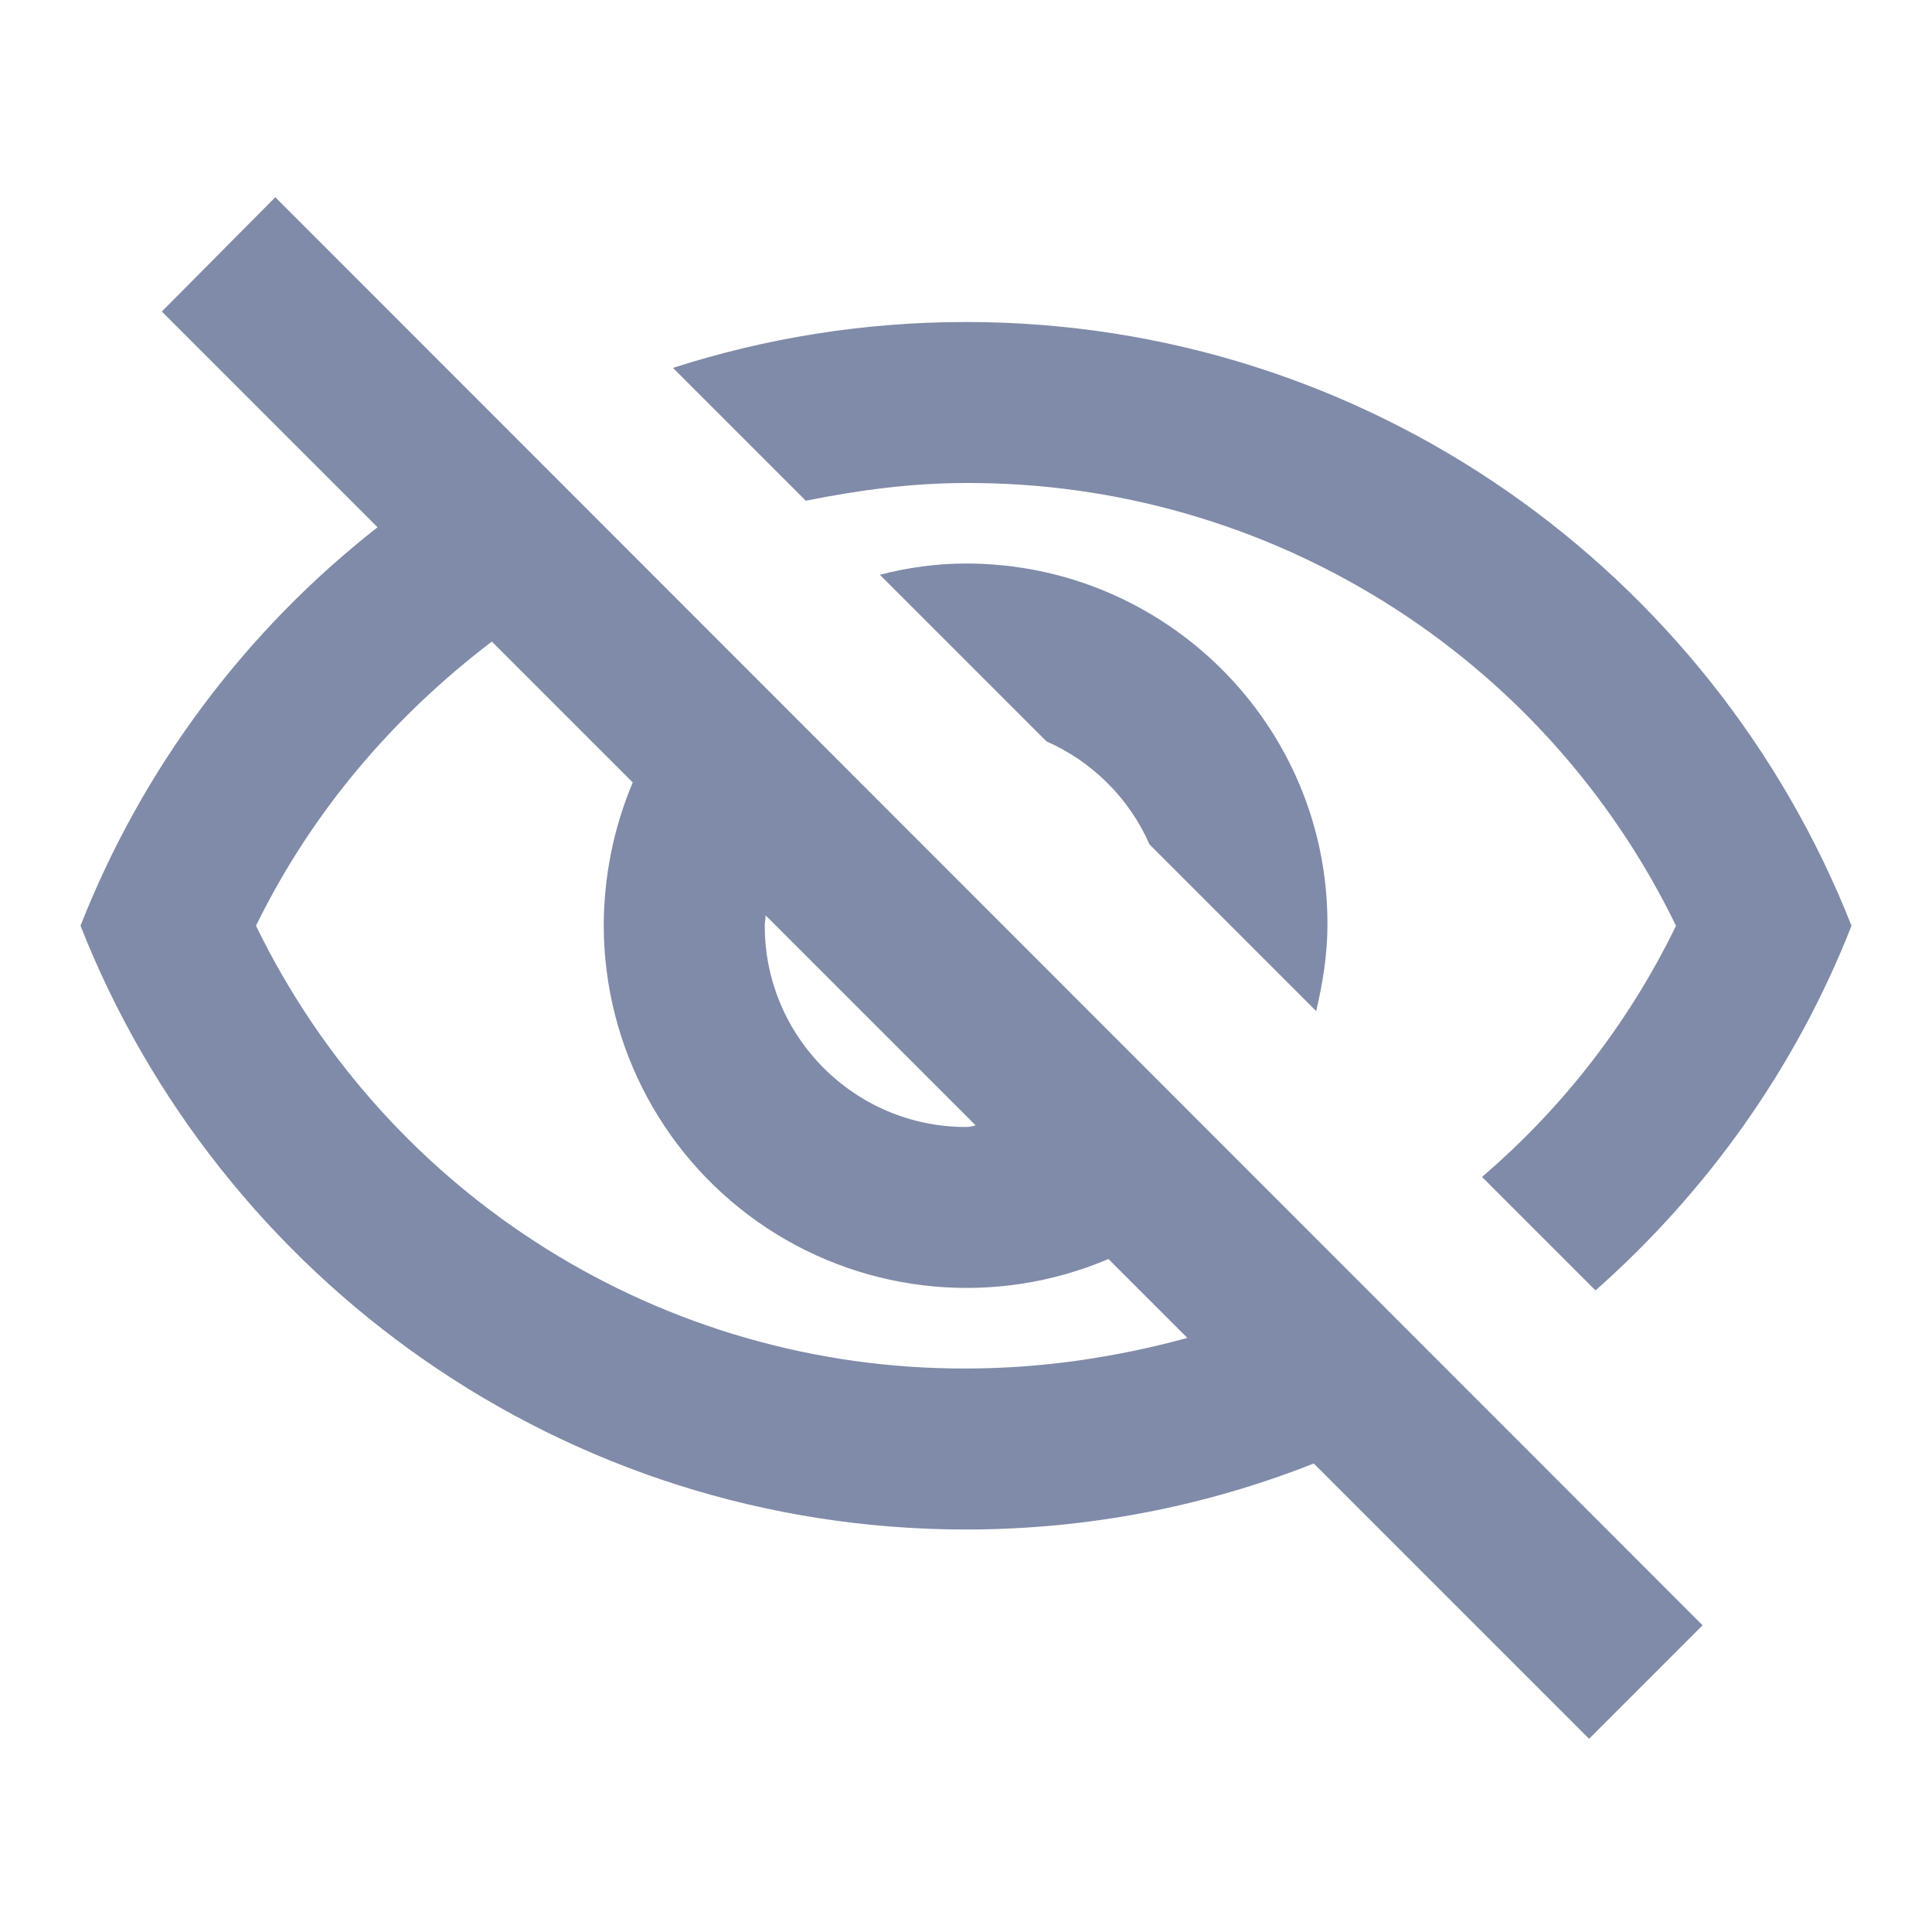
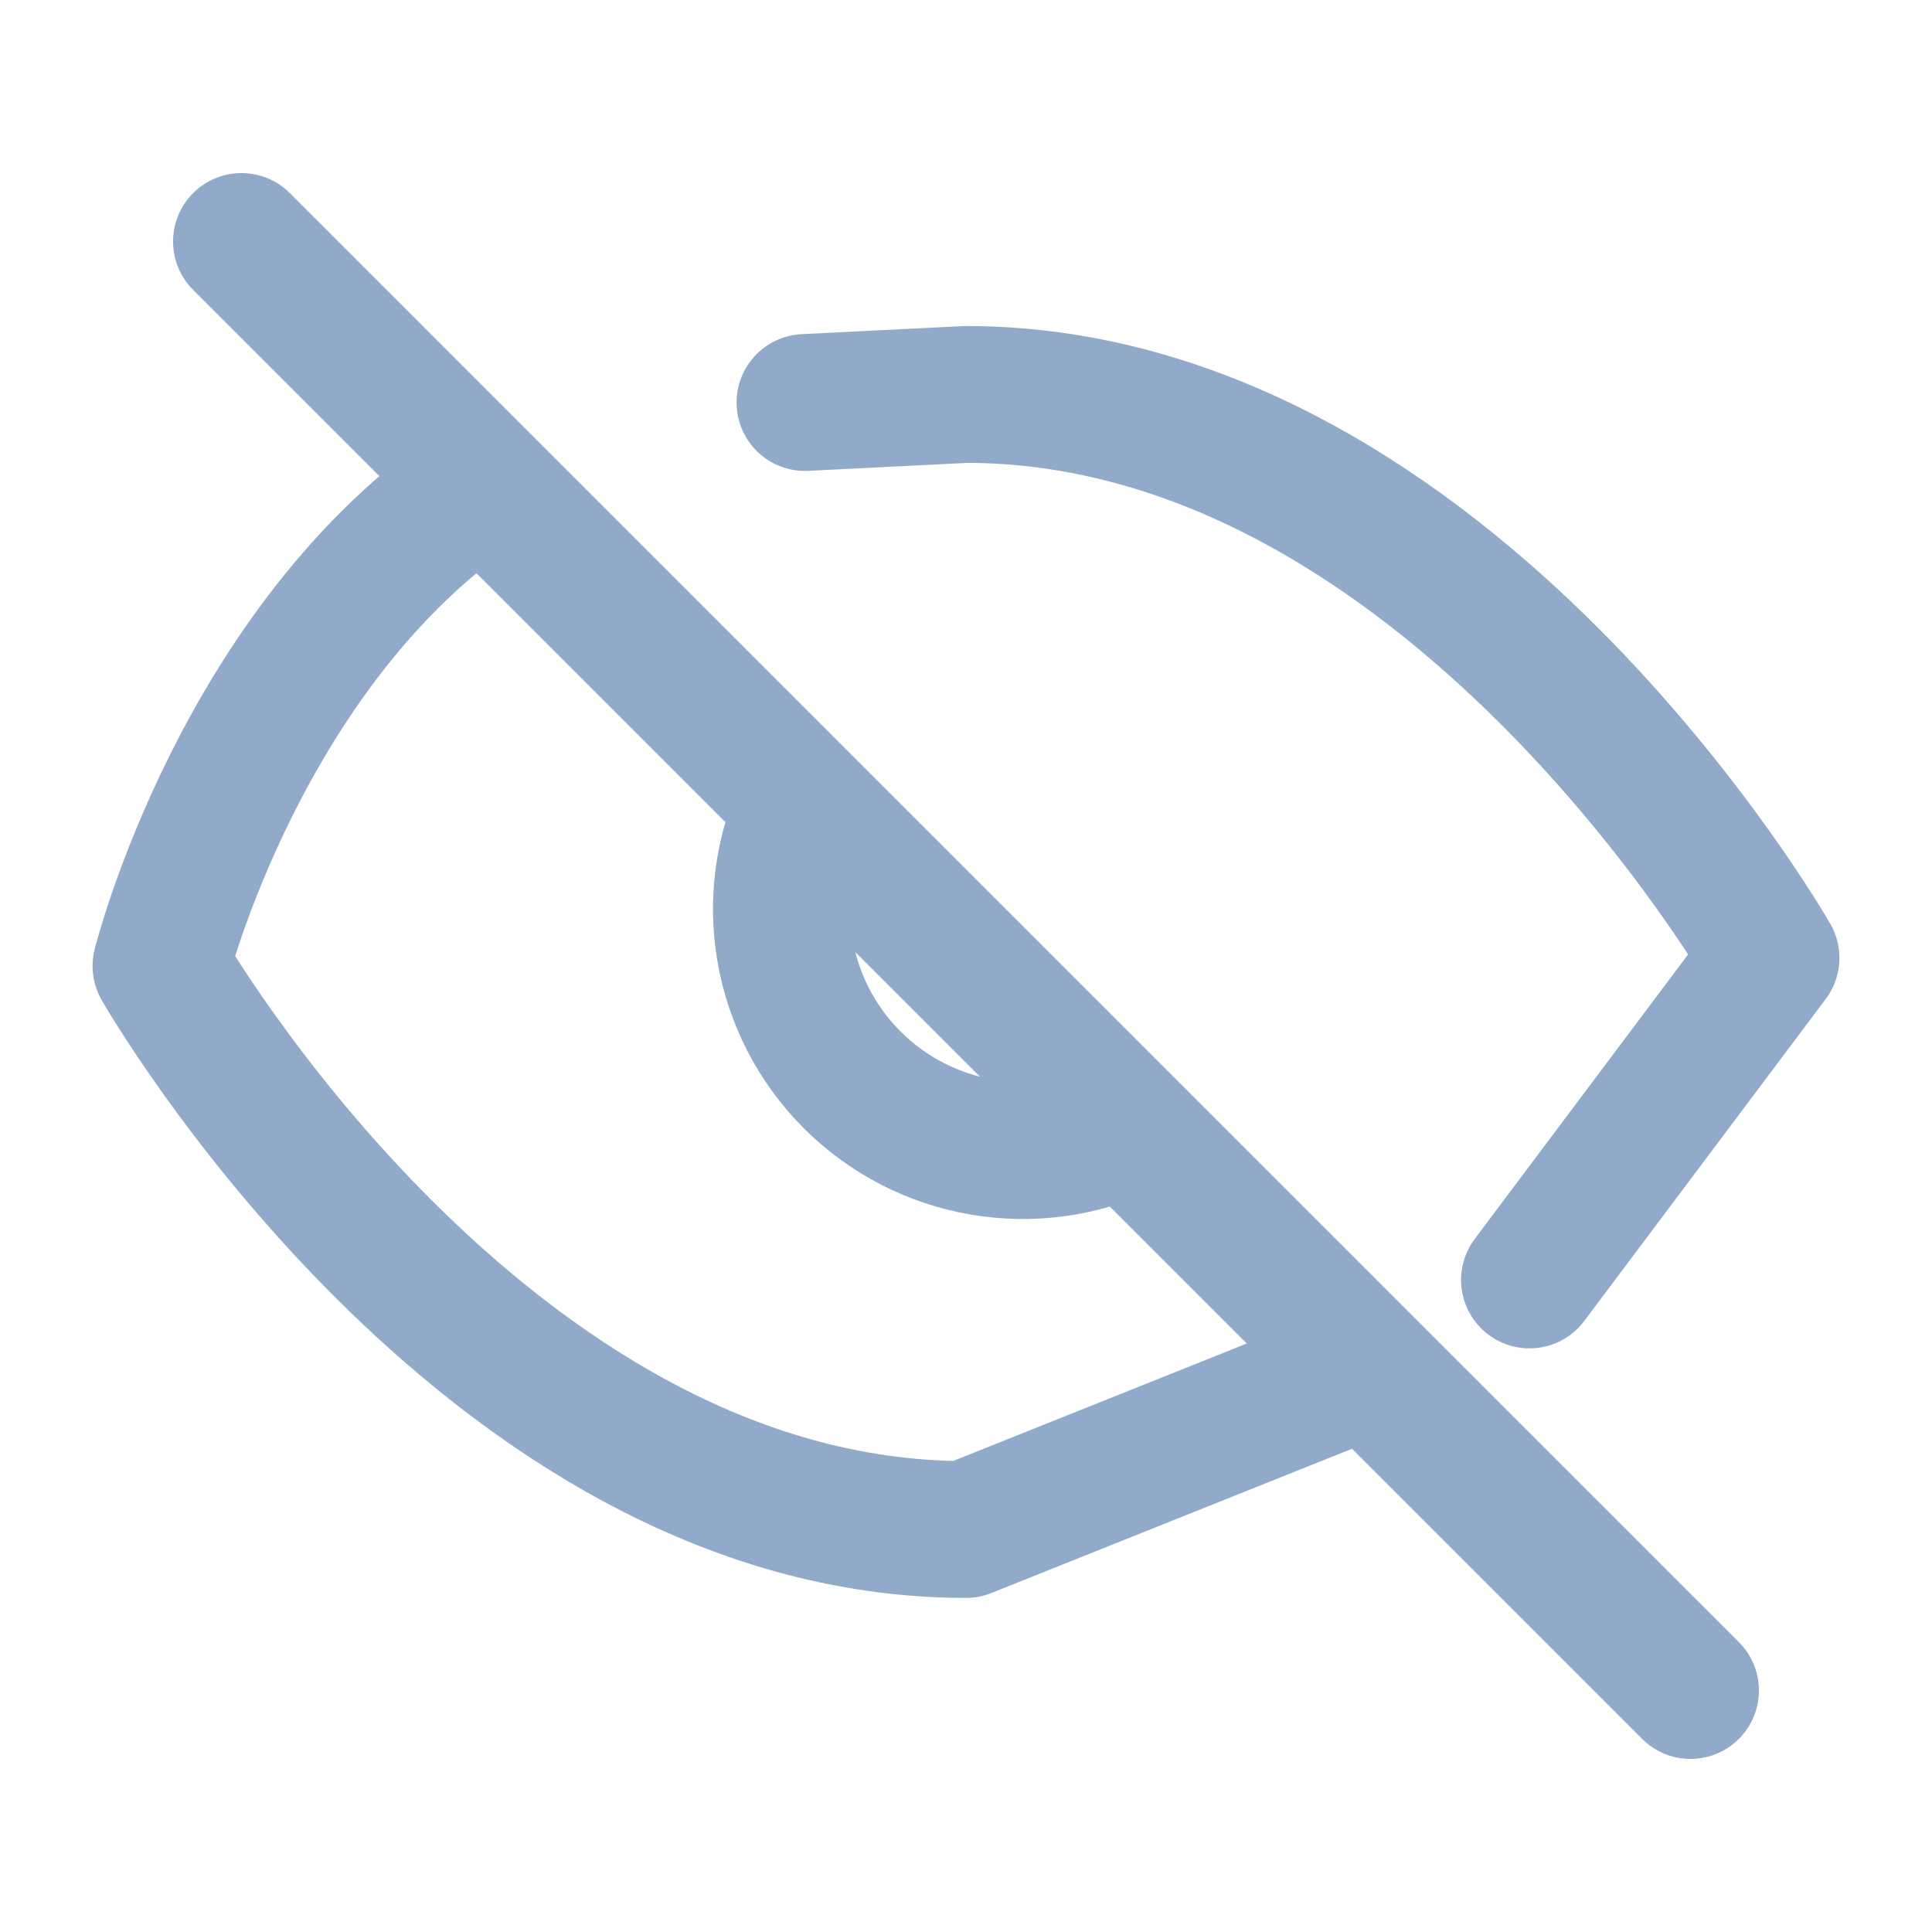
- <svg xmlns="http://www.w3.org/2000/svg" t="1778983670078" class="icon" viewBox="0 0 1024 1024" version="1.1" p-id="12526" width="200" height="200">
-   <path d="M512 256a416.853 416.853 0 0 1 376.32 234.667 411.605 411.605 0 0 1-102.827 133.12l60.16 60.16c59.307-52.48 106.24-118.187 135.68-193.28C907.52 303.36 725.333 170.667 512 170.667c-54.187 0-106.24 8.533-155.307 24.32l70.4 70.4C454.827 259.84 482.987 256 512 256z m-45.653 48.64L554.667 392.96c24.32 10.667 43.947 30.293 54.613 54.613l88.32 88.32c3.413-14.507 5.973-29.867 5.973-45.653C704 384.427 617.813 298.667 512 298.667c-15.787 0-30.72 2.133-45.653 5.973zM85.76 165.12l114.347 114.347A500.821 500.821 0 0 0 42.667 490.667C116.48 677.973 298.667 810.667 512 810.667c64.853 0 127.147-12.373 184.32-34.987l145.92 145.92 60.16-60.16L145.92 104.533 85.76 165.12z m320 320l111.36 111.36c-1.707 0.427-3.413 0.853-5.12 0.853a106.667 106.667 0 0 1-106.667-106.667c0-2.133 0.427-3.413 0.427-5.547z m-145.067-145.067l74.667 74.667a196.267 196.267 0 0 0-15.36 75.947 192.299 192.299 0 0 0 267.52 176.64l41.813 41.813c-37.547 10.24-76.8 16.213-117.333 16.213a416.853 416.853 0 0 1-376.32-234.667c29.867-61.013 73.387-111.36 125.013-150.613z" p-id="12527" fill="#7F8BA8" />
+ <svg xmlns="http://www.w3.org/2000/svg" viewBox="0 0 24 24" fill="none" stroke="#91AAC9" stroke-width="1.7" stroke-linecap="round" stroke-linejoin="round">
+   <path d="m3 3 18 18M10 5l2-.1c6 0 10 7 10 7l-3 4M6 6c-3 2-4 6-4 6s4 7 10 7l5-2M10 10a3 3 0 0 0 4 4" />
</svg>
